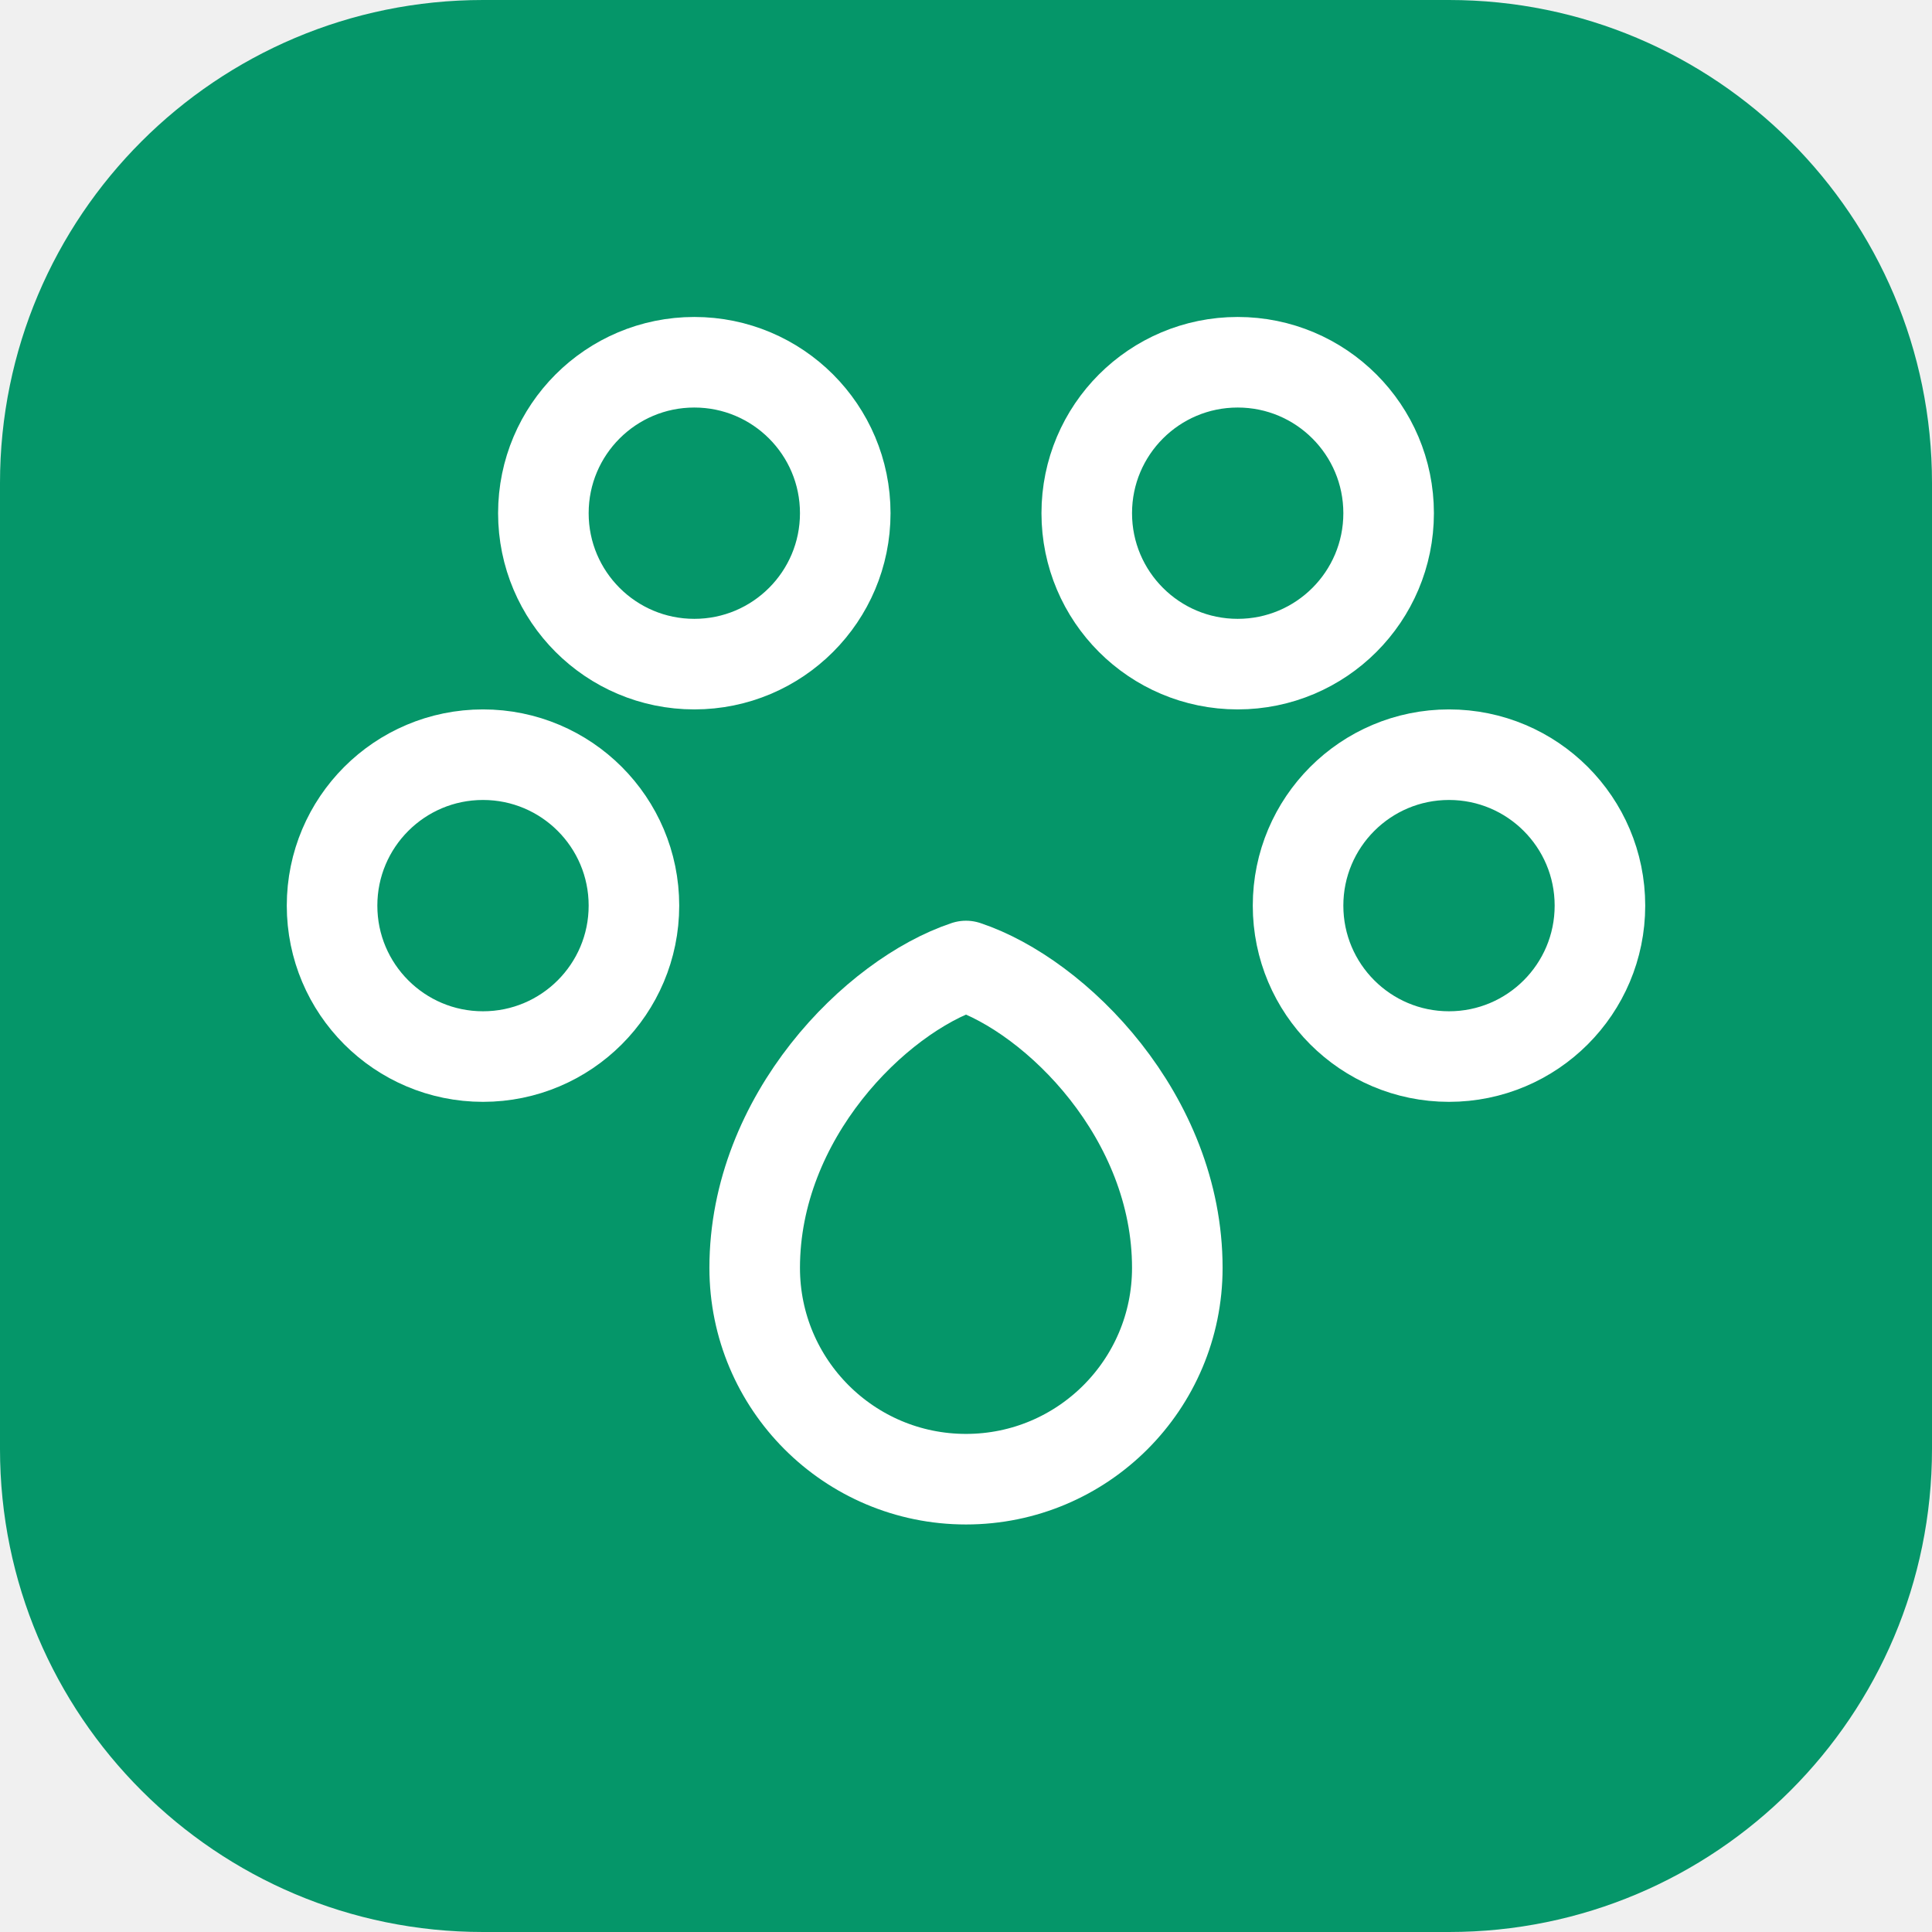
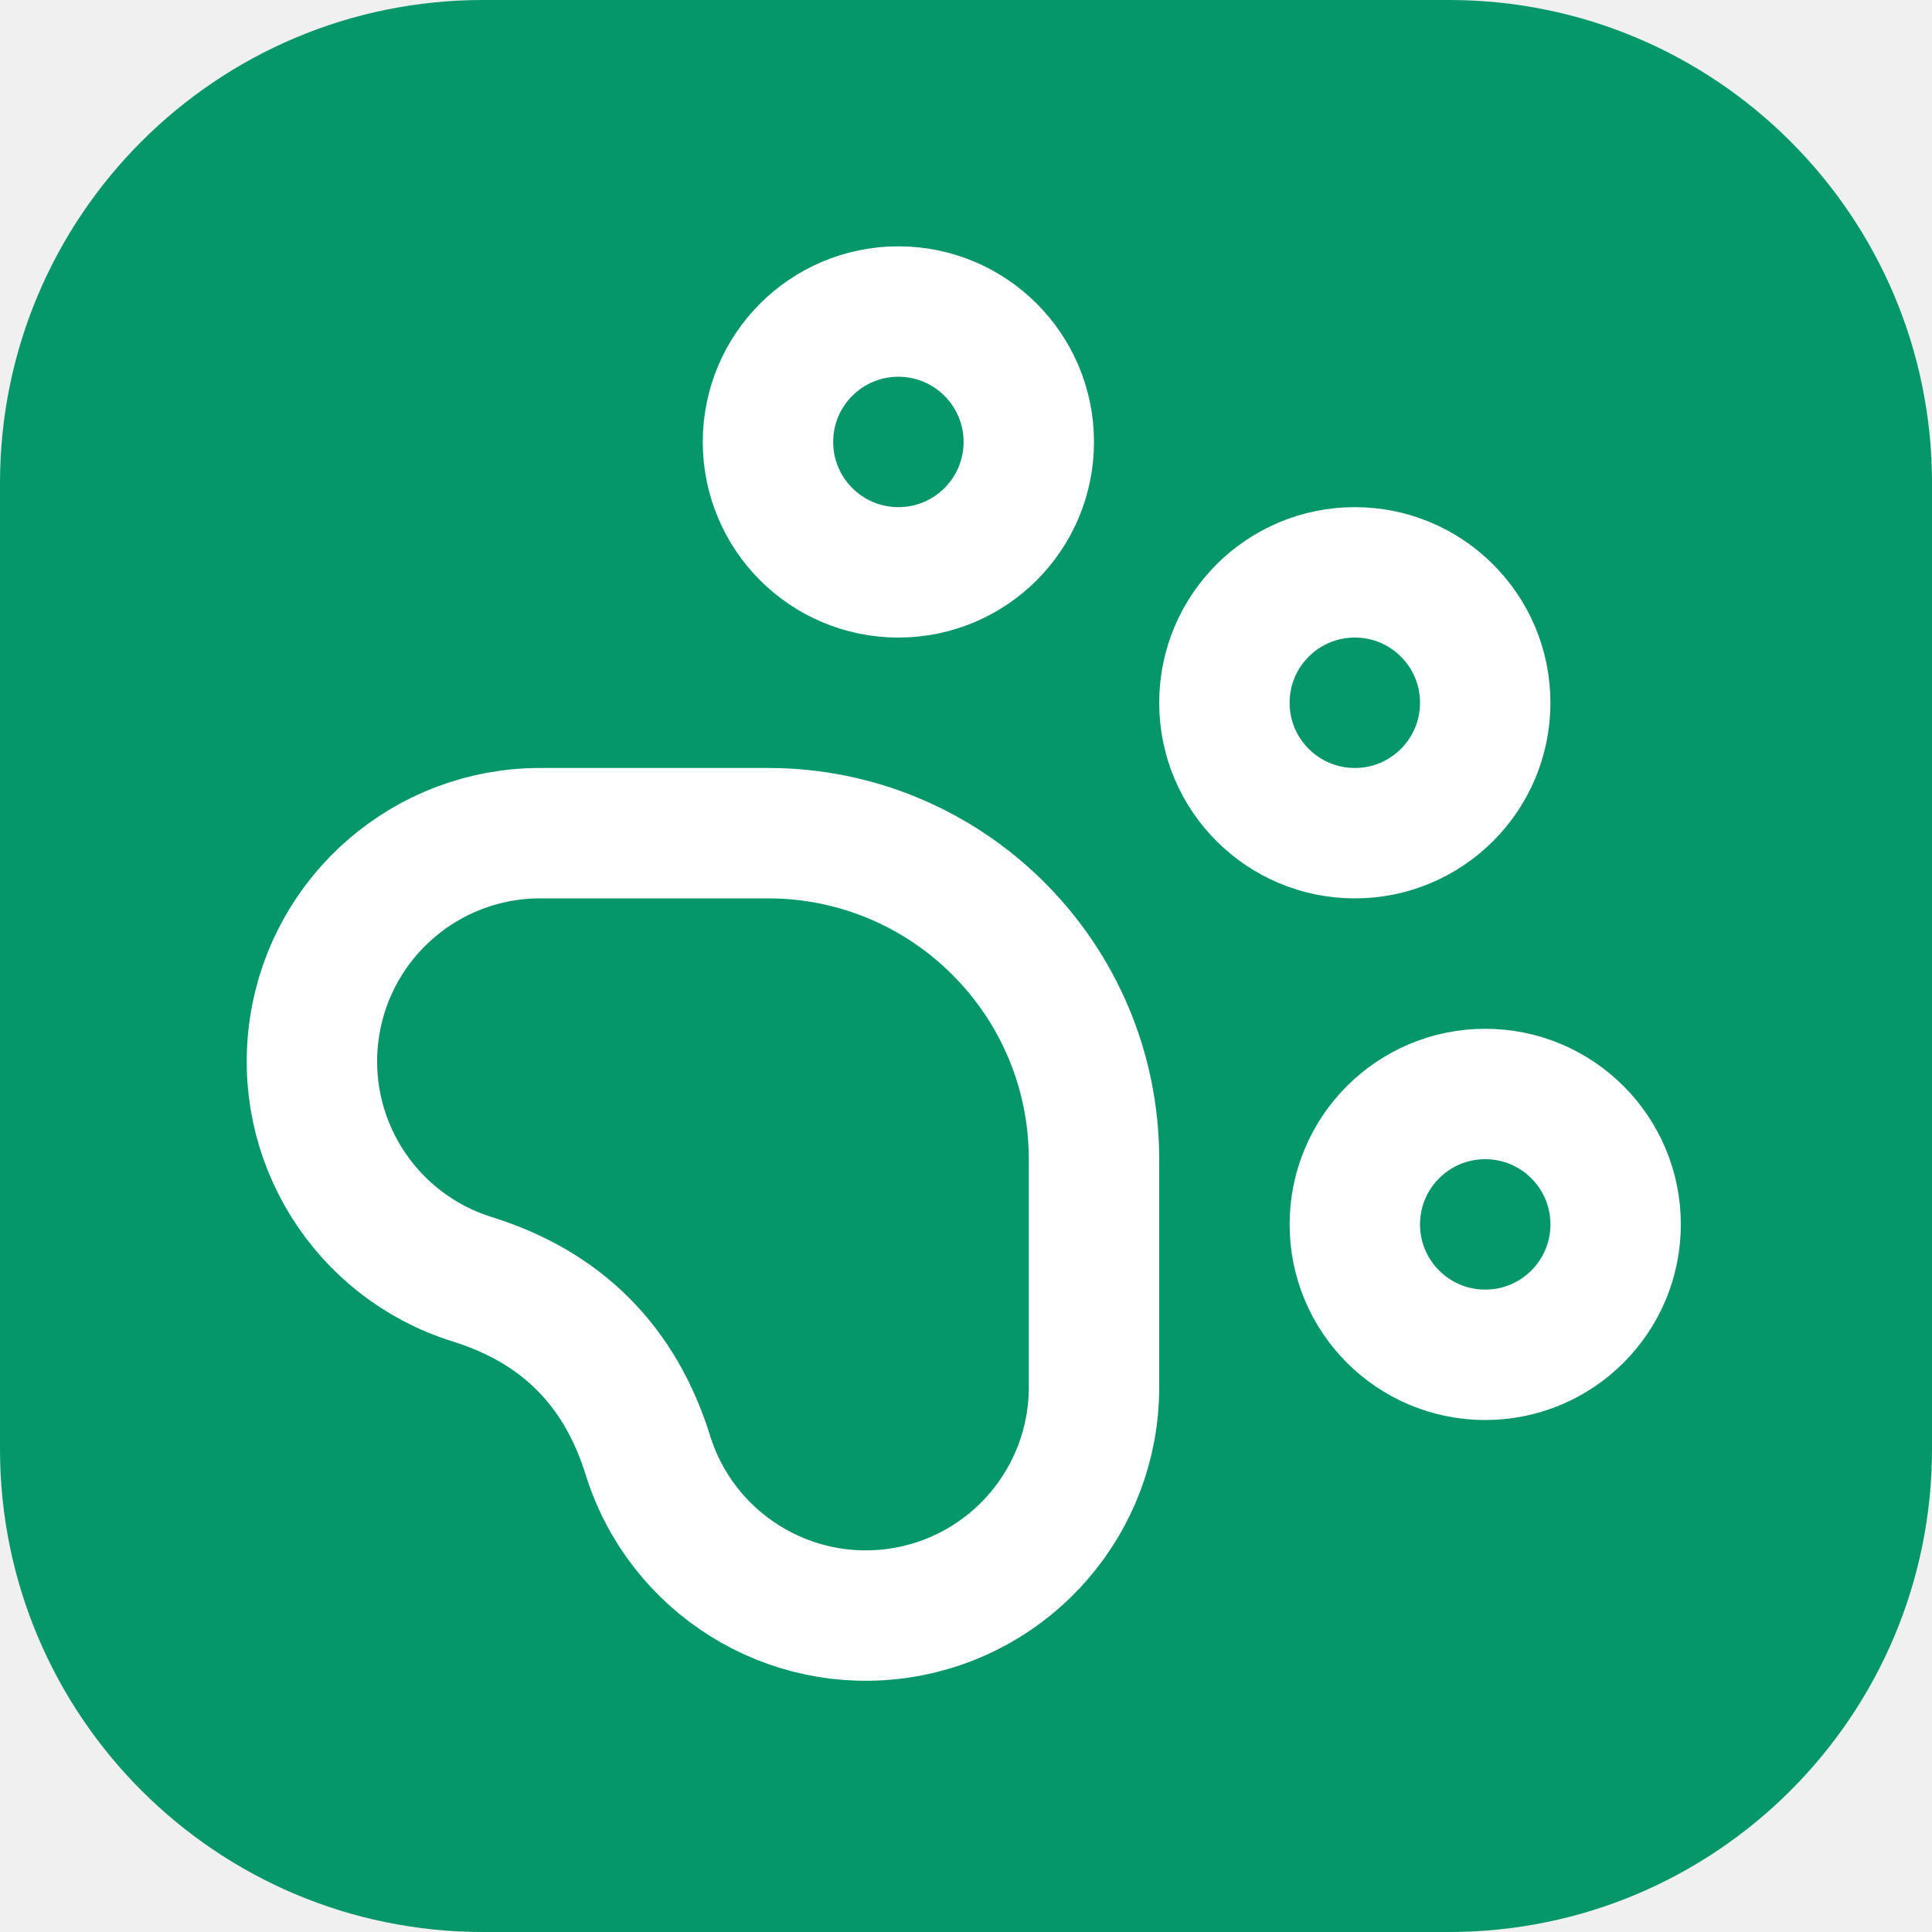
<svg xmlns="http://www.w3.org/2000/svg" viewBox="0 0 32 32">
  <rect width="32" height="32" rx="8" fill="#059669" />
-   <g transform="translate(4, 4)" fill="none" stroke="white" stroke-width="1.5" stroke-linecap="round" stroke-linejoin="round">
-     <circle cx="7.5" cy="4.5" r="2.5" />
-     <circle cx="16.5" cy="4.5" r="2.5" />
-     <circle cx="4" cy="11" r="2.5" />
-     <circle cx="20" cy="11" r="2.5" />
-     <path d="M8.5 17c0-2.5 2-4.5 3.5-5 1.5.5 3.5 2.5 3.5 5a3.5 3.5 0 1 1-7 0z" />
+   <g transform="translate(3, 3) scale(1.08)" fill="none" stroke="white" stroke-width="2" stroke-linecap="round" stroke-linejoin="round">
+     <circle cx="11" cy="4" r="2" />
+     <circle cx="18" cy="8" r="2" />
+     <circle cx="20" cy="16" r="2" />
+     <path d="M9 10a5 5 0 0 1 5 5v3.5a3.5 3.5 0 0 1-6.84 1.045Q6.52 17.48 4.46 16.84A3.5 3.5 0 0 1 5.5 10Z" />
  </g>
</svg>
